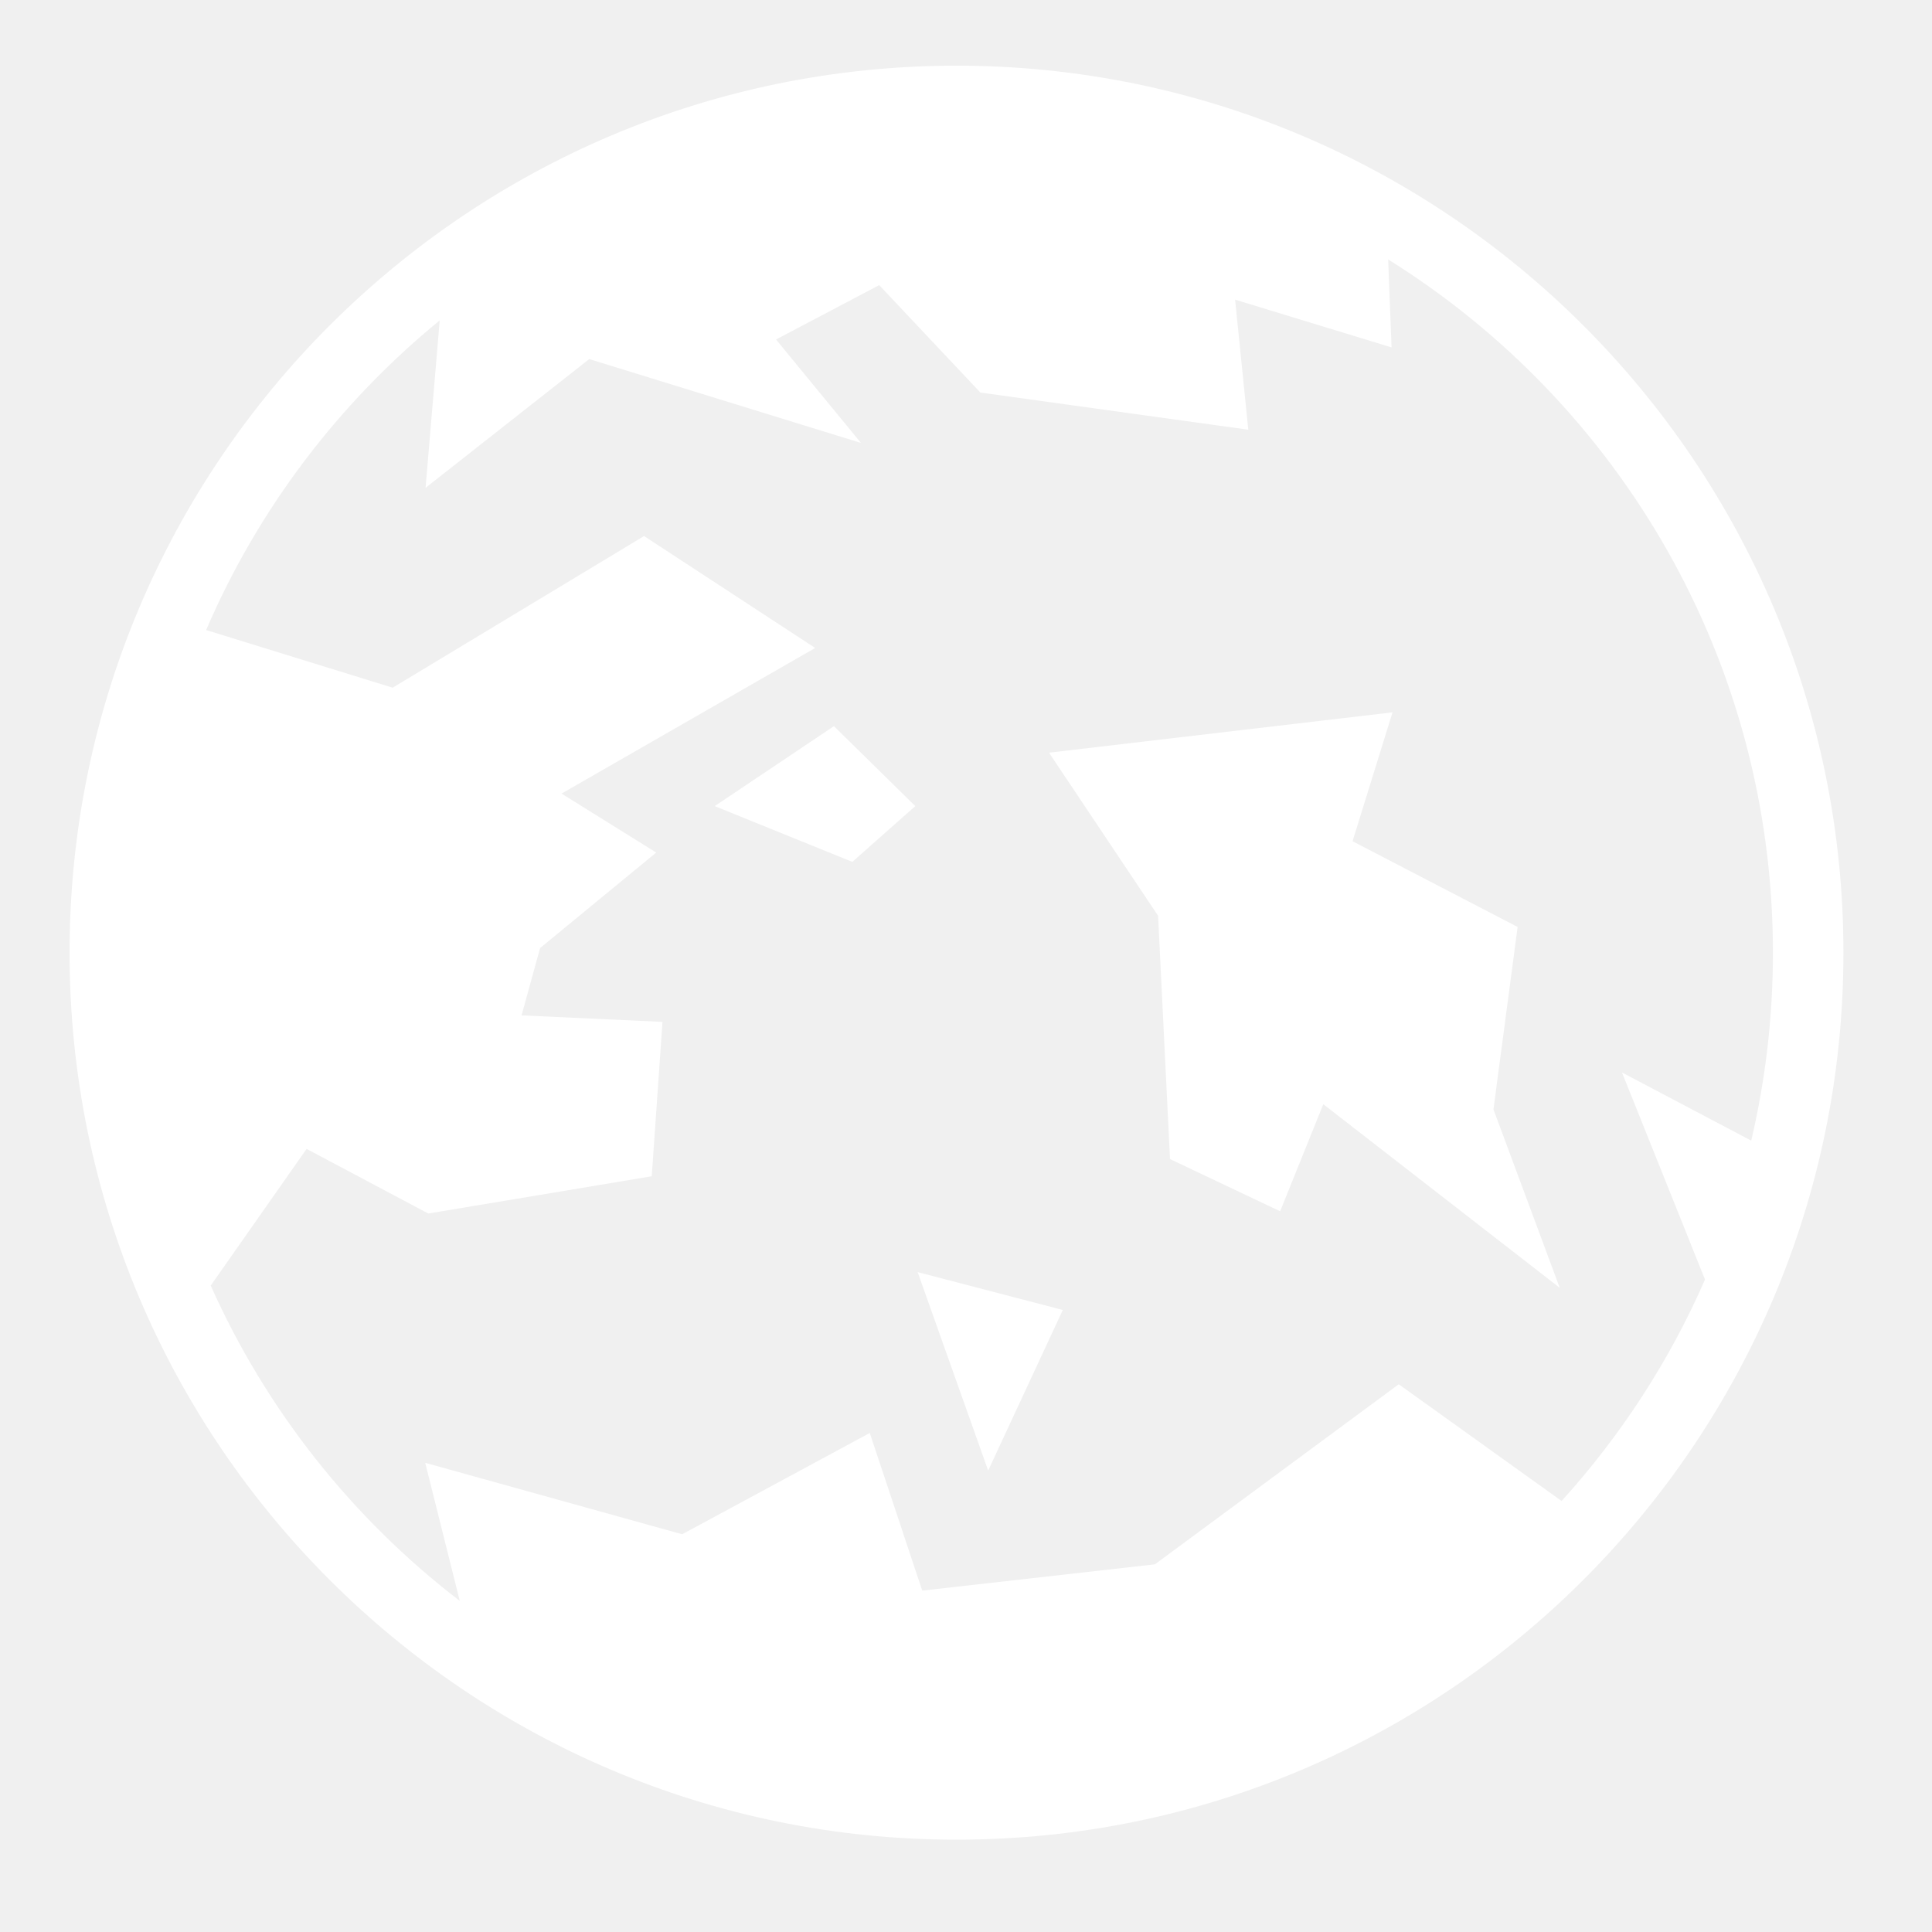
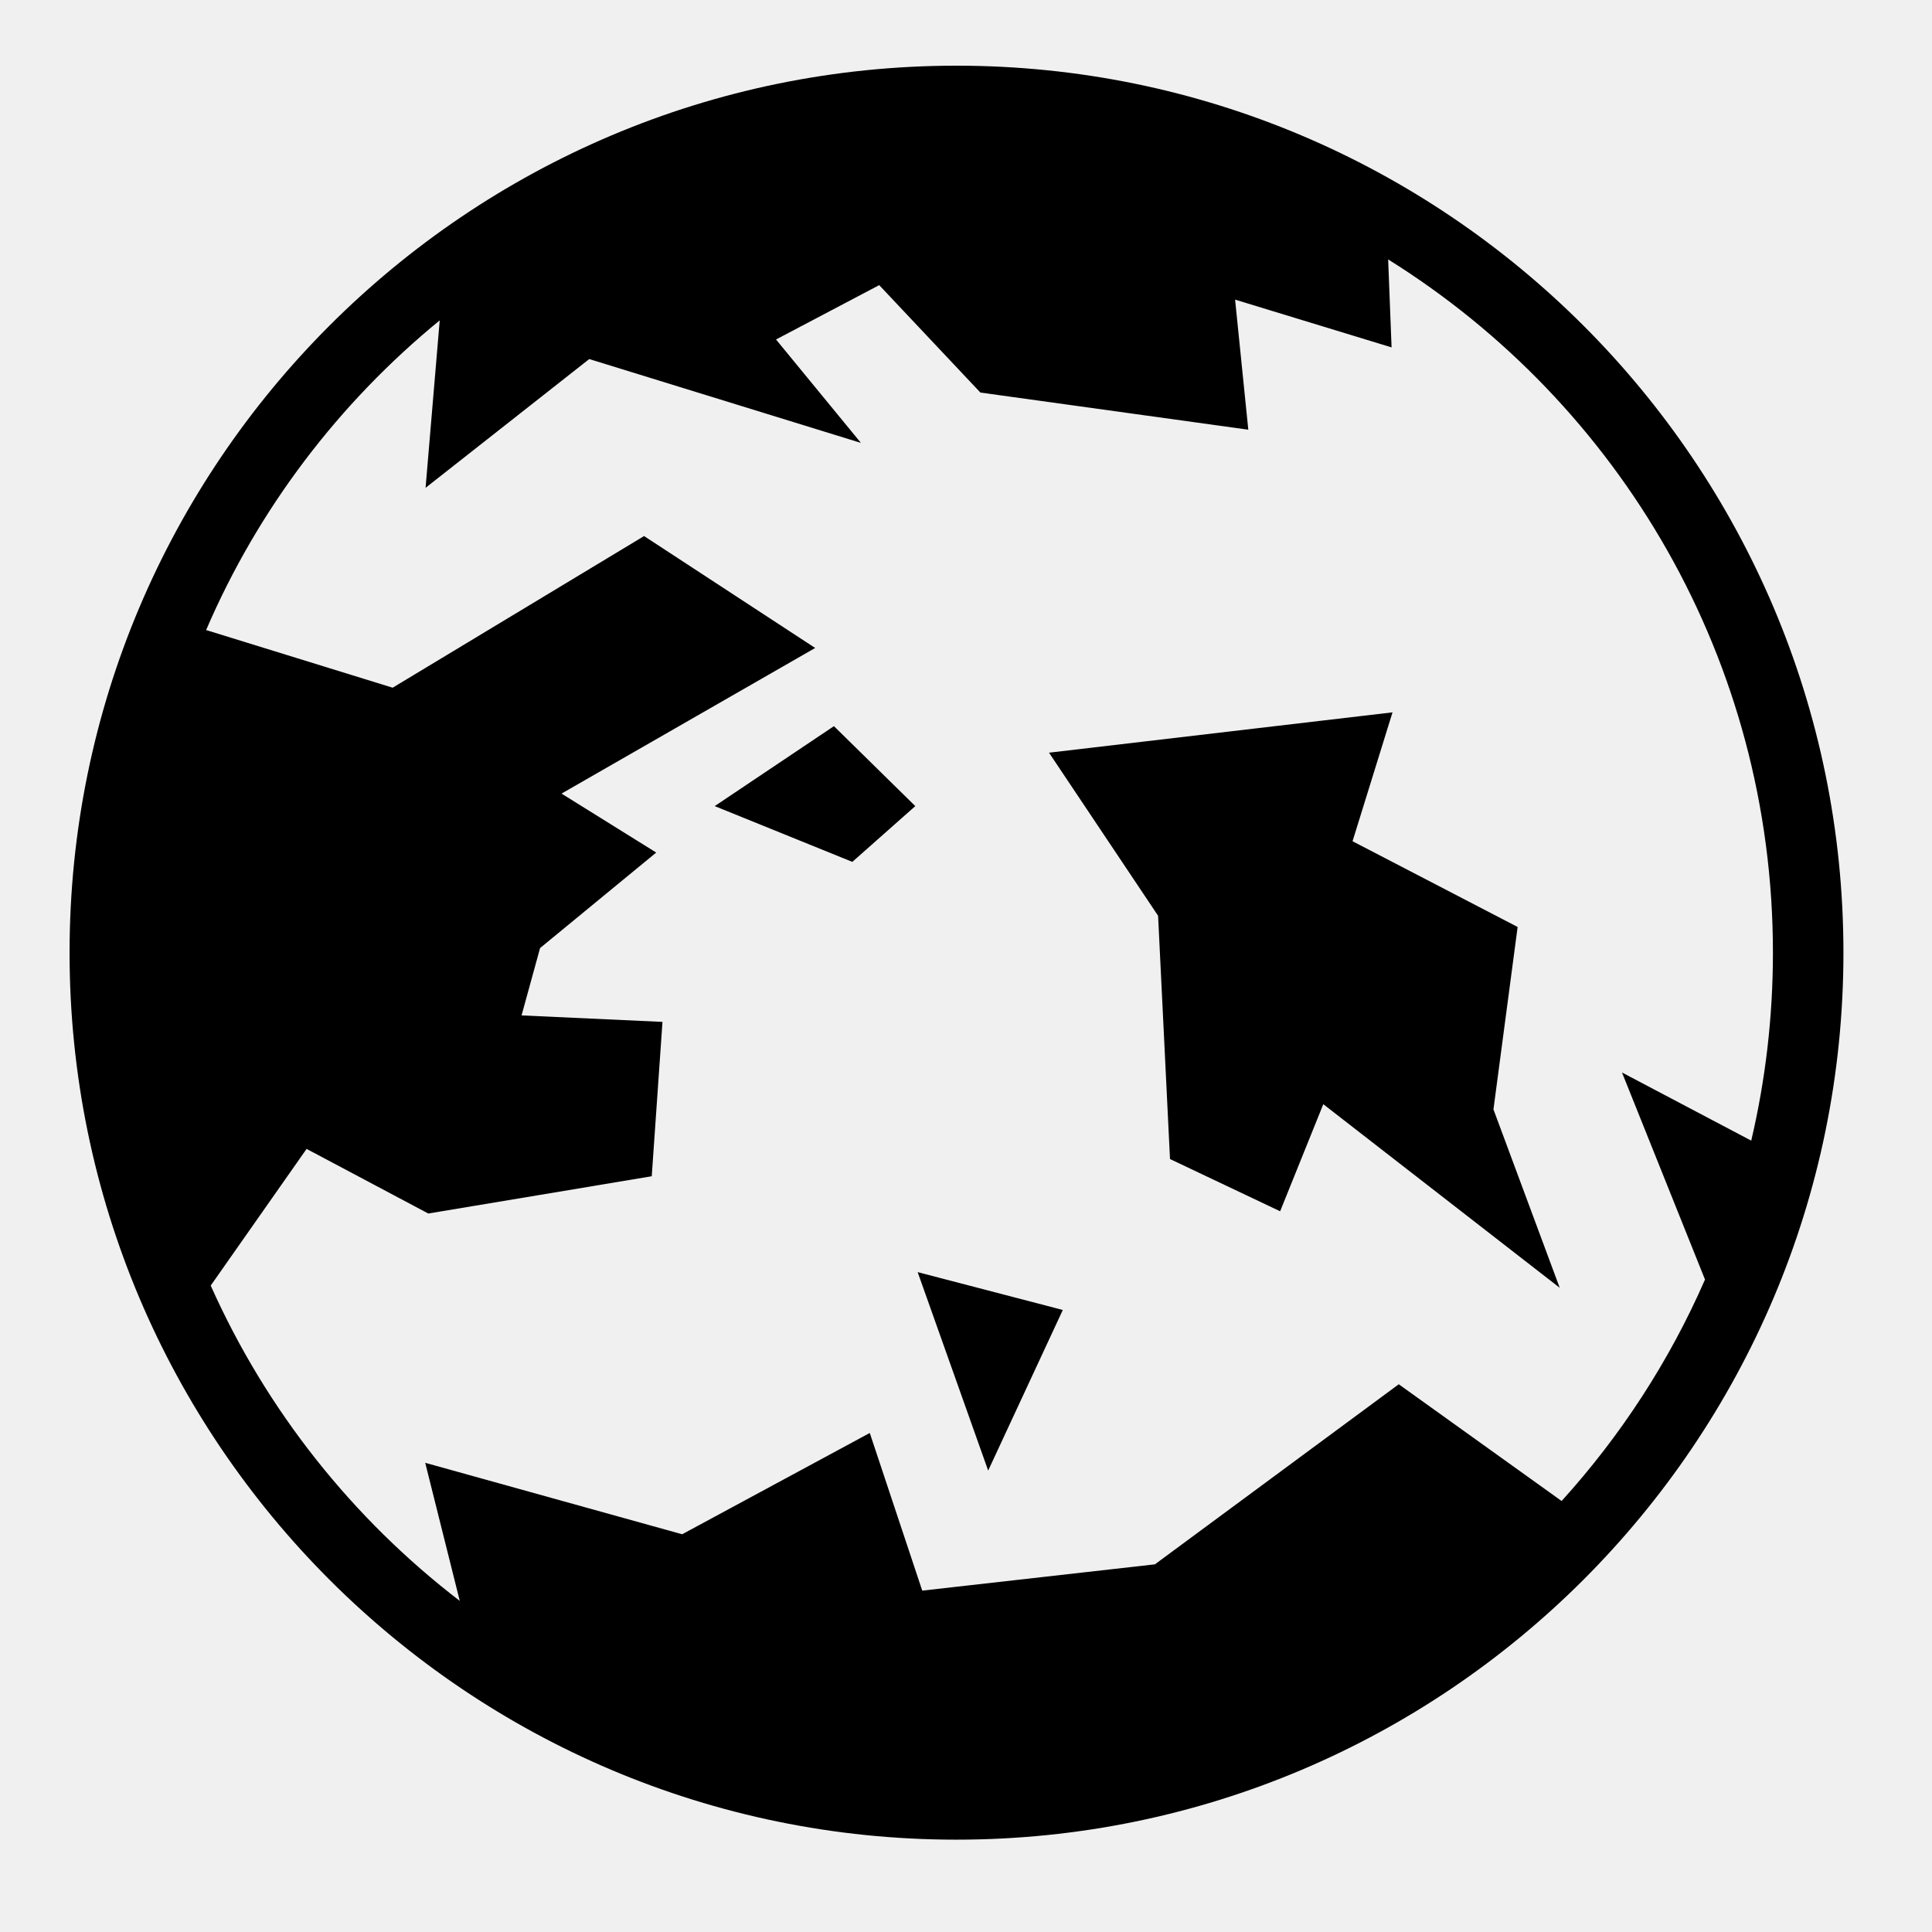
- <svg xmlns="http://www.w3.org/2000/svg" viewBox="0 0 512 512" style="height: 512px; width: 512px;">
-   <g class="" transform="translate(0,0)" style="">
-     <path d="M253.47 17.406C123.76 17.406 18.437 122.76 18.437 252.47c0 129.707 105.324 235.06 235.03 235.06 129.707 0 235.063-105.353 235.063-235.06 0-129.71-105.355-235.064-235.06-235.064zM367.874 68.75c61.246 38.19 101.97 106.14 101.97 183.72 0 17.143-1.993 33.823-5.75 49.81l-34.25-18.06 22 54.874c-9.454 21.647-22.362 41.432-38 58.687l-43.158-30.936-64.625 47.72-61.656 6.967-13.906-41.78-49.72 26.844-68.093-18.938 9.157 36.594c-28.41-21.793-51.23-50.466-66-83.563L81.25 304.47l32.25 17.124 59.22-9.875 2.843-40.908-37.344-1.718 4.905-17.844 30.78-25.313-25.093-15.625 67.22-38.593-45.345-29.657-66.625 40.187-49.437-15.28c13.812-32.14 35.21-60.22 61.906-82.064l-3.75 44.375 43.376-34.124 72 22.22-22.5-27.407L233 75.562l26.813 28.468 71 9.845-3.5-34.47 41.468 12.657-.905-23.312zm1.156 120.03L278 199.47l28.906 43.218 3.156 64.468L339.25 321l11.438-28.375 62.656 48.656L395.78 294l6.408-48.344-43.75-22.72 10.593-34.155zM221 192.438l-31.594 21.188 36.47 14.78 16.686-14.78L221 192.437zm22.188 144.688l18.687 52.594 19.78-42.564-38.467-10.03z" fill="#fff" fill-opacity="1" />
-   </g>
+ <svg xmlns="http://www.w3.org/2000/svg" viewBox="0 0 512 512">
+   <path d="M253.47 17.406C123.76 17.406 18.437 122.76 18.437 252.47c0 129.707 105.324 235.06 235.03 235.06 129.707 0 235.063-105.353 235.063-235.06 0-129.71-105.355-235.064-235.06-235.064zM367.874 68.75c61.246 38.19 101.97 106.14 101.97 183.72 0 17.143-1.993 33.823-5.75 49.81l-34.25-18.06 22 54.874c-9.454 21.647-22.362 41.432-38 58.687l-43.158-30.936-64.625 47.72-61.656 6.967-13.906-41.78-49.72 26.844-68.093-18.938 9.157 36.594c-28.41-21.793-51.23-50.466-66-83.563L81.25 304.47l32.25 17.124 59.22-9.875 2.843-40.908-37.344-1.718 4.905-17.844 30.78-25.313-25.093-15.625 67.22-38.593-45.345-29.657-66.625 40.187-49.437-15.28c13.812-32.14 35.21-60.22 61.906-82.064l-3.75 44.375 43.376-34.124 72 22.22-22.5-27.407L233 75.562l26.813 28.468 71 9.845-3.5-34.47 41.468 12.657-.905-23.312zm1.156 120.03L278 199.47l28.906 43.218 3.156 64.468L339.25 321l11.438-28.375 62.656 48.656L395.78 294l6.408-48.344-43.75-22.72 10.593-34.155zM221 192.438l-31.594 21.188 36.47 14.78 16.686-14.78L221 192.437zm22.188 144.688l18.687 52.594 19.78-42.564-38.467-10.03z" fill="currentColor" fill-opacity="1" />
</svg>
